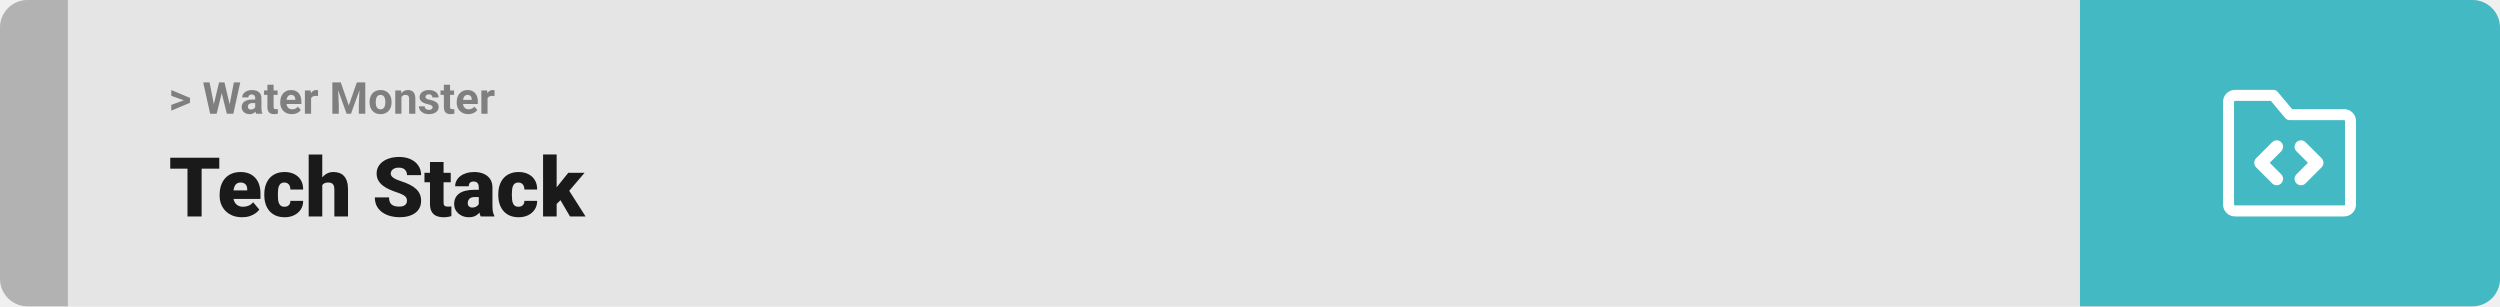
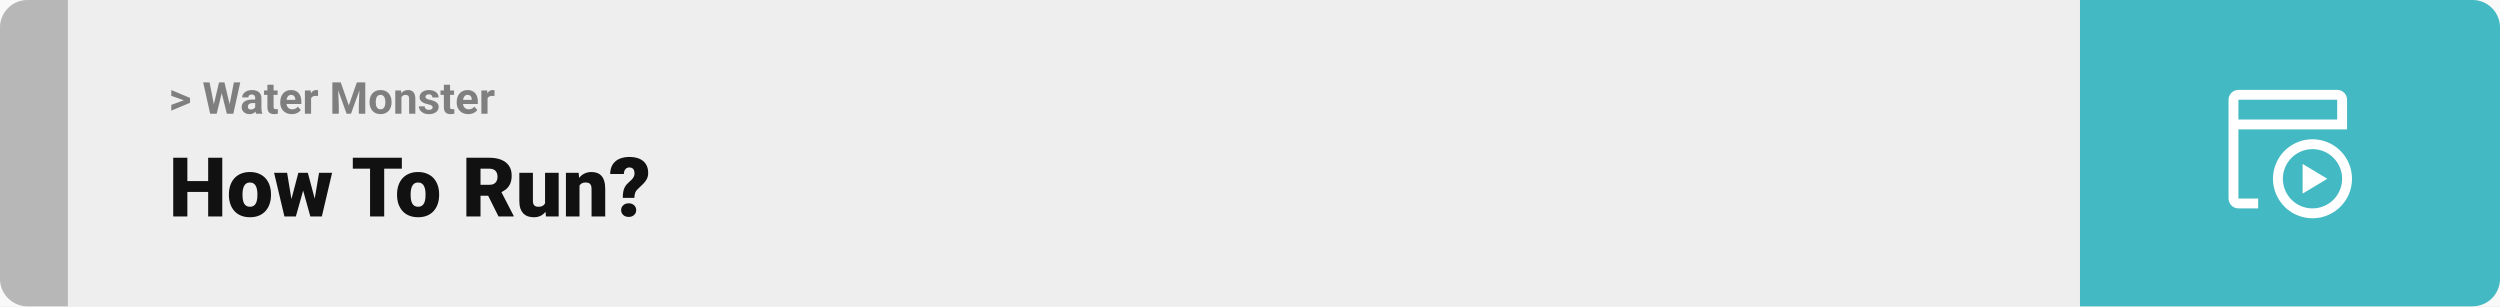
<svg xmlns="http://www.w3.org/2000/svg" width="1363" height="167" viewBox="0 0 1363 167" fill="none">
+   <rect width="1363" height="167" fill="#F9F9F9" />
  <g style="mix-blend-mode:exclusion">
    <rect width="1363" height="167" rx="15" fill="white" fill-opacity="0.05" />
  </g>
  <g style="mix-blend-mode:exclusion">
    <path d="M0 15C0 6.716 6.716 0 15 0H37V167H15C6.716 167 0 160.284 0 152V15Z" fill="white" fill-opacity="0.25" />
  </g>
  <g style="mix-blend-mode:exclusion">
    <path d="M100.906 54.922L93.394 52.238V49.086L103.602 53.375V55.637L100.906 54.922ZM93.394 57.172L100.918 54.43L103.602 53.785V56.035L93.394 60.324V57.172ZM116.012 59.293L119.41 44.938H121.309L121.742 47.328L118.121 62H116.082L116.012 59.293ZM114.266 44.938L117.078 59.293L116.844 62H114.57L110.785 44.938H114.266ZM124.73 59.234L127.508 44.938H130.988L127.215 62H124.941L124.73 59.234ZM122.375 44.938L125.797 59.352L125.703 62H123.664L120.02 47.316L120.488 44.938H122.375ZM139.133 59.141V53.492C139.133 53.086 139.066 52.738 138.934 52.449C138.801 52.152 138.594 51.922 138.312 51.758C138.039 51.594 137.684 51.512 137.246 51.512C136.871 51.512 136.547 51.578 136.273 51.711C136 51.836 135.789 52.02 135.641 52.262C135.492 52.496 135.418 52.773 135.418 53.094H132.043C132.043 52.555 132.168 52.043 132.418 51.559C132.668 51.074 133.031 50.648 133.508 50.281C133.984 49.906 134.551 49.613 135.207 49.402C135.871 49.191 136.613 49.086 137.434 49.086C138.418 49.086 139.293 49.25 140.059 49.578C140.824 49.906 141.426 50.398 141.863 51.055C142.309 51.711 142.531 52.531 142.531 53.516V58.941C142.531 59.637 142.574 60.207 142.66 60.652C142.746 61.09 142.871 61.473 143.035 61.801V62H139.625C139.461 61.656 139.336 61.227 139.25 60.711C139.172 60.188 139.133 59.664 139.133 59.141ZM139.578 54.277L139.602 56.188H137.715C137.27 56.188 136.883 56.238 136.555 56.34C136.227 56.441 135.957 56.586 135.746 56.773C135.535 56.953 135.379 57.164 135.277 57.406C135.184 57.648 135.137 57.914 135.137 58.203C135.137 58.492 135.203 58.754 135.336 58.988C135.469 59.215 135.66 59.395 135.91 59.527C136.16 59.652 136.453 59.715 136.789 59.715C137.297 59.715 137.738 59.613 138.113 59.41C138.488 59.207 138.777 58.957 138.98 58.66C139.191 58.363 139.301 58.082 139.309 57.816L140.199 59.246C140.074 59.566 139.902 59.898 139.684 60.242C139.473 60.586 139.203 60.91 138.875 61.215C138.547 61.512 138.152 61.758 137.691 61.953C137.23 62.141 136.684 62.234 136.051 62.234C135.246 62.234 134.516 62.074 133.859 61.754C133.211 61.426 132.695 60.977 132.312 60.406C131.938 59.828 131.75 59.172 131.75 58.438C131.75 57.773 131.875 57.184 132.125 56.668C132.375 56.152 132.742 55.719 133.227 55.367C133.719 55.008 134.332 54.738 135.066 54.559C135.801 54.371 136.652 54.277 137.621 54.277H139.578ZM151.344 49.32V51.711H143.961V49.32H151.344ZM145.789 46.191H149.164V58.18C149.164 58.547 149.211 58.828 149.305 59.023C149.406 59.219 149.555 59.355 149.75 59.434C149.945 59.504 150.191 59.539 150.488 59.539C150.699 59.539 150.887 59.531 151.051 59.516C151.223 59.492 151.367 59.469 151.484 59.445L151.496 61.93C151.207 62.023 150.895 62.098 150.559 62.152C150.223 62.207 149.852 62.234 149.445 62.234C148.703 62.234 148.055 62.113 147.5 61.871C146.953 61.621 146.531 61.223 146.234 60.676C145.938 60.129 145.789 59.41 145.789 58.52V46.191ZM159.102 62.234C158.117 62.234 157.234 62.078 156.453 61.766C155.672 61.445 155.008 61.004 154.461 60.441C153.922 59.879 153.508 59.227 153.219 58.484C152.93 57.734 152.785 56.938 152.785 56.094V55.625C152.785 54.664 152.922 53.785 153.195 52.988C153.469 52.191 153.859 51.5 154.367 50.914C154.883 50.328 155.508 49.879 156.242 49.566C156.977 49.246 157.805 49.086 158.727 49.086C159.625 49.086 160.422 49.234 161.117 49.531C161.812 49.828 162.395 50.25 162.863 50.797C163.34 51.344 163.699 52 163.941 52.766C164.184 53.523 164.305 54.367 164.305 55.297V56.703H154.227V54.453H160.988V54.195C160.988 53.727 160.902 53.309 160.73 52.941C160.566 52.566 160.316 52.27 159.98 52.051C159.645 51.832 159.215 51.723 158.691 51.723C158.246 51.723 157.863 51.82 157.543 52.016C157.223 52.211 156.961 52.484 156.758 52.836C156.562 53.188 156.414 53.602 156.312 54.078C156.219 54.547 156.172 55.062 156.172 55.625V56.094C156.172 56.602 156.242 57.07 156.383 57.5C156.531 57.93 156.738 58.301 157.004 58.613C157.277 58.926 157.605 59.168 157.988 59.34C158.379 59.512 158.82 59.598 159.312 59.598C159.922 59.598 160.488 59.48 161.012 59.246C161.543 59.004 162 58.641 162.383 58.156L164.023 59.938C163.758 60.32 163.395 60.688 162.934 61.039C162.48 61.391 161.934 61.68 161.293 61.906C160.652 62.125 159.922 62.234 159.102 62.234ZM169.602 52.086V62H166.227V49.32H169.402L169.602 52.086ZM173.422 49.238L173.363 52.367C173.199 52.344 173 52.324 172.766 52.309C172.539 52.285 172.332 52.273 172.145 52.273C171.668 52.273 171.254 52.336 170.902 52.461C170.559 52.578 170.27 52.754 170.035 52.988C169.809 53.223 169.637 53.508 169.52 53.844C169.41 54.18 169.348 54.562 169.332 54.992L168.652 54.781C168.652 53.961 168.734 53.207 168.898 52.52C169.062 51.824 169.301 51.219 169.613 50.703C169.934 50.188 170.324 49.789 170.785 49.508C171.246 49.227 171.773 49.086 172.367 49.086C172.555 49.086 172.746 49.102 172.941 49.133C173.137 49.156 173.297 49.191 173.422 49.238ZM182.809 44.938H185.785L190.168 57.465L194.551 44.938H197.527L191.363 62H188.973L182.809 44.938ZM181.203 44.938H184.168L184.707 57.148V62H181.203V44.938ZM196.168 44.938H199.145V62H195.629V57.148L196.168 44.938ZM201.477 55.789V55.543C201.477 54.613 201.609 53.758 201.875 52.977C202.141 52.188 202.527 51.504 203.035 50.926C203.543 50.348 204.168 49.898 204.91 49.578C205.652 49.25 206.504 49.086 207.465 49.086C208.426 49.086 209.281 49.25 210.031 49.578C210.781 49.898 211.41 50.348 211.918 50.926C212.434 51.504 212.824 52.188 213.09 52.977C213.355 53.758 213.488 54.613 213.488 55.543V55.789C213.488 56.711 213.355 57.566 213.09 58.355C212.824 59.137 212.434 59.82 211.918 60.406C211.41 60.984 210.785 61.434 210.043 61.754C209.301 62.074 208.449 62.234 207.488 62.234C206.527 62.234 205.672 62.074 204.922 61.754C204.18 61.434 203.551 60.984 203.035 60.406C202.527 59.82 202.141 59.137 201.875 58.355C201.609 57.566 201.477 56.711 201.477 55.789ZM204.852 55.543V55.789C204.852 56.32 204.898 56.816 204.992 57.277C205.086 57.738 205.234 58.145 205.438 58.496C205.648 58.84 205.922 59.109 206.258 59.305C206.594 59.5 207.004 59.598 207.488 59.598C207.957 59.598 208.359 59.5 208.695 59.305C209.031 59.109 209.301 58.84 209.504 58.496C209.707 58.145 209.855 57.738 209.949 57.277C210.051 56.816 210.102 56.32 210.102 55.789V55.543C210.102 55.027 210.051 54.543 209.949 54.09C209.855 53.629 209.703 53.223 209.492 52.871C209.289 52.512 209.02 52.23 208.684 52.027C208.348 51.824 207.941 51.723 207.465 51.723C206.988 51.723 206.582 51.824 206.246 52.027C205.918 52.23 205.648 52.512 205.438 52.871C205.234 53.223 205.086 53.629 204.992 54.09C204.898 54.543 204.852 55.027 204.852 55.543ZM218.867 52.027V62H215.492V49.32H218.656L218.867 52.027ZM218.375 55.215H217.461C217.461 54.277 217.582 53.434 217.824 52.684C218.066 51.926 218.406 51.281 218.844 50.75C219.281 50.211 219.801 49.801 220.402 49.52C221.012 49.23 221.691 49.086 222.441 49.086C223.035 49.086 223.578 49.172 224.07 49.344C224.562 49.516 224.984 49.789 225.336 50.164C225.695 50.539 225.969 51.035 226.156 51.652C226.352 52.27 226.449 53.023 226.449 53.914V62H223.051V53.902C223.051 53.34 222.973 52.902 222.816 52.59C222.66 52.277 222.43 52.059 222.125 51.934C221.828 51.801 221.461 51.734 221.023 51.734C220.57 51.734 220.176 51.824 219.84 52.004C219.512 52.184 219.238 52.434 219.02 52.754C218.809 53.066 218.648 53.434 218.539 53.855C218.43 54.277 218.375 54.73 218.375 55.215ZM235.871 58.496C235.871 58.254 235.801 58.035 235.66 57.84C235.52 57.645 235.258 57.465 234.875 57.301C234.5 57.129 233.957 56.973 233.246 56.832C232.605 56.691 232.008 56.516 231.453 56.305C230.906 56.086 230.43 55.824 230.023 55.52C229.625 55.215 229.312 54.855 229.086 54.441C228.859 54.02 228.746 53.539 228.746 53C228.746 52.469 228.859 51.969 229.086 51.5C229.32 51.031 229.652 50.617 230.082 50.258C230.52 49.891 231.051 49.605 231.676 49.402C232.309 49.191 233.02 49.086 233.809 49.086C234.91 49.086 235.855 49.262 236.645 49.613C237.441 49.965 238.051 50.449 238.473 51.066C238.902 51.676 239.117 52.371 239.117 53.152H235.742C235.742 52.824 235.672 52.531 235.531 52.273C235.398 52.008 235.188 51.801 234.898 51.652C234.617 51.496 234.25 51.418 233.797 51.418C233.422 51.418 233.098 51.484 232.824 51.617C232.551 51.742 232.34 51.914 232.191 52.133C232.051 52.344 231.98 52.578 231.98 52.836C231.98 53.031 232.02 53.207 232.098 53.363C232.184 53.512 232.32 53.648 232.508 53.773C232.695 53.898 232.938 54.016 233.234 54.125C233.539 54.227 233.914 54.32 234.359 54.406C235.273 54.594 236.09 54.84 236.809 55.145C237.527 55.441 238.098 55.848 238.52 56.363C238.941 56.871 239.152 57.539 239.152 58.367C239.152 58.93 239.027 59.445 238.777 59.914C238.527 60.383 238.168 60.793 237.699 61.145C237.23 61.488 236.668 61.758 236.012 61.953C235.363 62.141 234.633 62.234 233.82 62.234C232.641 62.234 231.641 62.023 230.82 61.602C230.008 61.18 229.391 60.645 228.969 59.996C228.555 59.34 228.348 58.668 228.348 57.98H231.547C231.562 58.441 231.68 58.812 231.898 59.094C232.125 59.375 232.41 59.578 232.754 59.703C233.105 59.828 233.484 59.891 233.891 59.891C234.328 59.891 234.691 59.832 234.98 59.715C235.27 59.59 235.488 59.426 235.637 59.223C235.793 59.012 235.871 58.77 235.871 58.496ZM247.555 49.32V51.711H240.172V49.32H247.555ZM242 46.191H245.375V58.18C245.375 58.547 245.422 58.828 245.516 59.023C245.617 59.219 245.766 59.355 245.961 59.434C246.156 59.504 246.402 59.539 246.699 59.539C246.91 59.539 247.098 59.531 247.262 59.516C247.434 59.492 247.578 59.469 247.695 59.445L247.707 61.93C247.418 62.023 247.105 62.098 246.77 62.152C246.434 62.207 246.062 62.234 245.656 62.234C244.914 62.234 244.266 62.113 243.711 61.871C243.164 61.621 242.742 61.223 242.445 60.676C242.148 60.129 242 59.41 242 58.52V46.191ZM255.312 62.234C254.328 62.234 253.445 62.078 252.664 61.766C251.883 61.445 251.219 61.004 250.672 60.441C250.133 59.879 249.719 59.227 249.43 58.484C249.141 57.734 248.996 56.938 248.996 56.094V55.625C248.996 54.664 249.133 53.785 249.406 52.988C249.68 52.191 250.07 51.5 250.578 50.914C251.094 50.328 251.719 49.879 252.453 49.566C253.188 49.246 254.016 49.086 254.938 49.086C255.836 49.086 256.633 49.234 257.328 49.531C258.023 49.828 258.605 50.25 259.074 50.797C259.551 51.344 259.91 52 260.152 52.766C260.395 53.523 260.516 54.367 260.516 55.297V56.703H250.438V54.453H257.199V54.195C257.199 53.727 257.113 53.309 256.941 52.941C256.777 52.566 256.527 52.27 256.191 52.051C255.855 51.832 255.426 51.723 254.902 51.723C254.457 51.723 254.074 51.82 253.754 52.016C253.434 52.211 253.172 52.484 252.969 52.836C252.773 53.188 252.625 53.602 252.523 54.078C252.43 54.547 252.383 55.062 252.383 55.625V56.094C252.383 56.602 252.453 57.07 252.594 57.5C252.742 57.93 252.949 58.301 253.215 58.613C253.488 58.926 253.816 59.168 254.199 59.34C254.59 59.512 255.031 59.598 255.523 59.598C256.133 59.598 256.699 59.48 257.223 59.246C257.754 59.004 258.211 58.641 258.594 58.156L260.234 59.938C259.969 60.32 259.605 60.688 259.145 61.039C258.691 61.391 258.145 61.68 257.504 61.906C256.863 62.125 256.133 62.234 255.312 62.234ZM265.812 52.086V62H262.438V49.32H265.613L265.812 52.086ZM269.633 49.238L269.574 52.367C269.41 52.344 269.211 52.324 268.977 52.309C268.75 52.285 268.543 52.273 268.355 52.273C267.879 52.273 267.465 52.336 267.113 52.461C266.77 52.578 266.48 52.754 266.246 52.988C266.02 53.223 265.848 53.508 265.73 53.844C265.621 54.18 265.559 54.562 265.543 54.992L264.863 54.781C264.863 53.961 264.945 53.207 265.109 52.52C265.273 51.824 265.512 51.219 265.824 50.703C266.145 50.188 266.535 49.789 266.996 49.508C267.457 49.227 267.984 49.086 268.578 49.086C268.766 49.086 268.957 49.102 269.152 49.133C269.348 49.156 269.508 49.191 269.633 49.238Z" fill="white" fill-opacity="0.5" />
  </g>
  <g style="mix-blend-mode:exclusion">
-     <path d="M109.93 86.008V118H102.217V86.008H109.93ZM119.554 86.008V91.962H92.813V86.008H119.554ZM132.012 118.439C130.079 118.439 128.35 118.139 126.827 117.539C125.303 116.923 124.014 116.081 122.959 115.012C121.919 113.942 121.121 112.712 120.564 111.32C120.022 109.929 119.751 108.457 119.751 106.904V106.069C119.751 104.326 119.993 102.714 120.477 101.235C120.96 99.741 121.678 98.437 122.63 97.324C123.582 96.21 124.776 95.346 126.211 94.731C127.647 94.101 129.317 93.786 131.221 93.786C132.906 93.786 134.415 94.057 135.748 94.599C137.081 95.141 138.208 95.918 139.131 96.928C140.069 97.939 140.779 99.162 141.263 100.598C141.761 102.033 142.01 103.645 142.01 105.432V108.442H122.586V103.806H134.781V103.234C134.795 102.443 134.656 101.77 134.363 101.213C134.085 100.656 133.675 100.231 133.133 99.939C132.591 99.645 131.932 99.499 131.155 99.499C130.35 99.499 129.683 99.675 129.156 100.026C128.643 100.378 128.24 100.861 127.947 101.477C127.669 102.077 127.471 102.773 127.354 103.564C127.237 104.355 127.178 105.19 127.178 106.069V106.904C127.178 107.783 127.295 108.581 127.53 109.299C127.779 110.017 128.13 110.632 128.584 111.145C129.053 111.643 129.61 112.031 130.254 112.309C130.914 112.587 131.661 112.727 132.496 112.727C133.506 112.727 134.502 112.536 135.484 112.155C136.465 111.774 137.308 111.145 138.011 110.266L141.373 114.265C140.889 114.953 140.201 115.62 139.307 116.264C138.428 116.909 137.374 117.436 136.143 117.846C134.913 118.242 133.536 118.439 132.012 118.439ZM155.062 112.727C155.75 112.727 156.336 112.602 156.819 112.353C157.317 112.089 157.691 111.723 157.94 111.254C158.204 110.771 158.328 110.192 158.313 109.519H165.279C165.293 111.306 164.854 112.873 163.96 114.221C163.082 115.554 161.88 116.594 160.357 117.341C158.848 118.073 157.142 118.439 155.237 118.439C153.377 118.439 151.751 118.139 150.359 117.539C148.968 116.923 147.803 116.074 146.866 114.99C145.943 113.891 145.247 112.609 144.778 111.145C144.324 109.68 144.097 108.09 144.097 106.376V105.871C144.097 104.157 144.324 102.568 144.778 101.103C145.247 99.624 145.943 98.342 146.866 97.258C147.803 96.159 148.96 95.31 150.337 94.709C151.729 94.094 153.348 93.786 155.193 93.786C157.171 93.786 158.914 94.16 160.423 94.907C161.946 95.654 163.14 96.738 164.004 98.159C164.869 99.58 165.293 101.301 165.279 103.322H158.313C158.328 102.604 158.218 101.96 157.984 101.389C157.75 100.817 157.383 100.363 156.885 100.026C156.402 99.675 155.779 99.499 155.018 99.499C154.256 99.499 153.641 99.668 153.172 100.004C152.703 100.341 152.344 100.81 152.095 101.411C151.861 101.997 151.7 102.67 151.612 103.432C151.539 104.194 151.502 105.007 151.502 105.871V106.376C151.502 107.255 151.539 108.083 151.612 108.859C151.7 109.621 151.868 110.295 152.117 110.881C152.366 111.452 152.725 111.906 153.194 112.243C153.663 112.565 154.285 112.727 155.062 112.727ZM175.694 84.25V118H168.289V84.25H175.694ZM174.815 105.3L173.079 105.344C173.079 103.674 173.284 102.136 173.694 100.729C174.104 99.323 174.69 98.1 175.452 97.06C176.214 96.02 177.129 95.214 178.199 94.643C179.268 94.072 180.455 93.786 181.758 93.786C182.93 93.786 184 93.955 184.966 94.291C185.948 94.628 186.79 95.17 187.493 95.918C188.211 96.665 188.76 97.639 189.141 98.84C189.537 100.041 189.734 101.506 189.734 103.234V118H182.286V103.19C182.286 102.224 182.146 101.477 181.868 100.949C181.604 100.407 181.224 100.034 180.726 99.829C180.228 99.609 179.62 99.499 178.902 99.499C178.038 99.499 177.334 99.645 176.792 99.939C176.25 100.231 175.833 100.642 175.54 101.169C175.262 101.682 175.071 102.29 174.969 102.993C174.866 103.696 174.815 104.465 174.815 105.3ZM221.88 109.497C221.88 108.999 221.807 108.552 221.661 108.156C221.514 107.746 221.243 107.365 220.848 107.014C220.452 106.662 219.881 106.311 219.134 105.959C218.401 105.593 217.435 105.212 216.233 104.816C214.827 104.348 213.472 103.82 212.168 103.234C210.865 102.634 209.7 101.938 208.675 101.147C207.649 100.341 206.836 99.404 206.236 98.335C205.635 97.251 205.335 95.991 205.335 94.555C205.335 93.178 205.643 91.94 206.258 90.842C206.873 89.728 207.73 88.784 208.829 88.007C209.942 87.216 211.246 86.616 212.74 86.206C214.234 85.781 215.867 85.568 217.64 85.568C219.983 85.568 222.049 85.978 223.836 86.799C225.638 87.605 227.044 88.754 228.055 90.249C229.08 91.728 229.593 93.478 229.593 95.5H221.924C221.924 94.694 221.756 93.984 221.419 93.369C221.097 92.753 220.606 92.27 219.947 91.918C219.288 91.567 218.46 91.391 217.464 91.391C216.497 91.391 215.684 91.538 215.025 91.831C214.366 92.124 213.868 92.519 213.531 93.017C213.194 93.501 213.025 94.035 213.025 94.621C213.025 95.105 213.157 95.544 213.421 95.939C213.699 96.32 214.087 96.679 214.585 97.016C215.098 97.353 215.713 97.675 216.431 97.983C217.164 98.29 217.984 98.591 218.892 98.884C220.591 99.426 222.1 100.034 223.418 100.708C224.751 101.367 225.872 102.121 226.78 102.971C227.703 103.806 228.399 104.758 228.868 105.827C229.351 106.896 229.593 108.105 229.593 109.453C229.593 110.888 229.314 112.163 228.758 113.276C228.201 114.389 227.403 115.334 226.363 116.11C225.323 116.872 224.078 117.451 222.627 117.846C221.177 118.242 219.559 118.439 217.771 118.439C216.131 118.439 214.512 118.234 212.916 117.824C211.333 117.399 209.898 116.755 208.609 115.891C207.32 115.012 206.287 113.891 205.511 112.529C204.749 111.152 204.368 109.519 204.368 107.629H212.103C212.103 108.566 212.227 109.357 212.476 110.002C212.725 110.646 213.091 111.167 213.575 111.562C214.058 111.943 214.651 112.221 215.354 112.397C216.058 112.558 216.863 112.639 217.771 112.639C218.753 112.639 219.544 112.5 220.145 112.221C220.745 111.928 221.185 111.547 221.463 111.079C221.741 110.595 221.88 110.068 221.88 109.497ZM245.743 94.226V99.367H231.417V94.226H245.743ZM234.427 88.315H241.832V110.244C241.832 110.874 241.905 111.364 242.051 111.716C242.198 112.053 242.447 112.294 242.798 112.441C243.165 112.573 243.648 112.639 244.249 112.639C244.673 112.639 245.025 112.631 245.303 112.617C245.582 112.587 245.845 112.551 246.094 112.507V117.802C245.464 118.007 244.805 118.161 244.117 118.264C243.428 118.381 242.696 118.439 241.919 118.439C240.337 118.439 238.982 118.19 237.854 117.692C236.741 117.194 235.892 116.411 235.306 115.341C234.72 114.272 234.427 112.88 234.427 111.167V88.315ZM261.036 112.023V102.224C261.036 101.55 260.94 100.971 260.75 100.488C260.56 100.004 260.259 99.631 259.849 99.367C259.439 99.089 258.89 98.95 258.201 98.95C257.645 98.95 257.168 99.045 256.773 99.235C256.377 99.426 256.077 99.711 255.872 100.092C255.667 100.473 255.564 100.957 255.564 101.542H248.16C248.16 100.444 248.401 99.426 248.885 98.488C249.383 97.536 250.086 96.709 250.994 96.005C251.917 95.302 253.016 94.76 254.29 94.379C255.579 93.984 257.015 93.786 258.597 93.786C260.486 93.786 262.171 94.101 263.65 94.731C265.145 95.361 266.324 96.306 267.188 97.565C268.052 98.811 268.484 100.378 268.484 102.268V112.001C268.484 113.554 268.572 114.733 268.748 115.539C268.924 116.33 269.173 117.026 269.495 117.626V118H262.068C261.717 117.268 261.453 116.374 261.277 115.319C261.116 114.25 261.036 113.151 261.036 112.023ZM261.937 103.476L261.98 107.431H258.707C258.018 107.431 257.432 107.526 256.949 107.717C256.48 107.907 256.099 108.171 255.806 108.508C255.528 108.83 255.323 109.196 255.191 109.606C255.074 110.017 255.015 110.449 255.015 110.903C255.015 111.342 255.118 111.738 255.323 112.089C255.542 112.426 255.835 112.69 256.202 112.88C256.568 113.071 256.978 113.166 257.432 113.166C258.252 113.166 258.948 113.012 259.52 112.705C260.105 112.382 260.552 111.994 260.86 111.54C261.167 111.086 261.321 110.661 261.321 110.266L262.947 113.298C262.654 113.884 262.317 114.477 261.937 115.078C261.57 115.678 261.109 116.235 260.552 116.748C260.01 117.246 259.344 117.656 258.553 117.978C257.762 118.286 256.802 118.439 255.674 118.439C254.209 118.439 252.862 118.139 251.631 117.539C250.416 116.938 249.441 116.103 248.709 115.034C247.977 113.95 247.61 112.705 247.61 111.298C247.61 110.068 247.83 108.969 248.27 108.002C248.724 107.036 249.405 106.215 250.313 105.542C251.221 104.868 252.378 104.355 253.785 104.003C255.191 103.652 256.846 103.476 258.75 103.476H261.937ZM282.635 112.727C283.323 112.727 283.909 112.602 284.393 112.353C284.891 112.089 285.264 111.723 285.513 111.254C285.777 110.771 285.901 110.192 285.887 109.519H292.852C292.867 111.306 292.427 112.873 291.534 114.221C290.655 115.554 289.454 116.594 287.93 117.341C286.421 118.073 284.715 118.439 282.811 118.439C280.95 118.439 279.324 118.139 277.933 117.539C276.541 116.923 275.376 116.074 274.439 114.99C273.516 113.891 272.82 112.609 272.352 111.145C271.897 109.68 271.67 108.09 271.67 106.376V105.871C271.67 104.157 271.897 102.568 272.352 101.103C272.82 99.624 273.516 98.342 274.439 97.258C275.376 96.159 276.534 95.31 277.911 94.709C279.302 94.094 280.921 93.786 282.767 93.786C284.744 93.786 286.487 94.16 287.996 94.907C289.52 95.654 290.713 96.738 291.578 98.159C292.442 99.58 292.867 101.301 292.852 103.322H285.887C285.901 102.604 285.792 101.96 285.557 101.389C285.323 100.817 284.957 100.363 284.458 100.026C283.975 99.675 283.353 99.499 282.591 99.499C281.829 99.499 281.214 99.668 280.745 100.004C280.276 100.341 279.917 100.81 279.668 101.411C279.434 101.997 279.273 102.67 279.185 103.432C279.112 104.194 279.075 105.007 279.075 105.871V106.376C279.075 107.255 279.112 108.083 279.185 108.859C279.273 109.621 279.441 110.295 279.69 110.881C279.939 111.452 280.298 111.906 280.767 112.243C281.236 112.565 281.858 112.727 282.635 112.727ZM303.487 84.228V118H296.082V84.228H303.487ZM318.692 94.226L308.365 106.333L302.959 111.738L299.729 107.036L304.234 101.169L309.815 94.226H318.692ZM310.76 118L304.41 107.167L309.881 103.278L319.241 118H310.76Z" fill="white" />
+     <path d="M115.994 98.708V104.641H99.581V98.708H115.994ZM102.151 86.008V118H94.439V86.008H102.151ZM121.18 86.008V118H113.489V86.008H121.18ZM124.805 106.354V105.893C124.805 104.15 125.054 102.546 125.552 101.081C126.05 99.602 126.783 98.32 127.75 97.236C128.716 96.152 129.91 95.31 131.331 94.709C132.752 94.094 134.393 93.786 136.253 93.786C138.128 93.786 139.776 94.094 141.197 94.709C142.632 95.31 143.833 96.152 144.8 97.236C145.767 98.32 146.5 99.602 146.998 101.081C147.496 102.546 147.745 104.15 147.745 105.893V106.354C147.745 108.083 147.496 109.687 146.998 111.167C146.5 112.631 145.767 113.913 144.8 115.012C143.833 116.096 142.64 116.938 141.219 117.539C139.798 118.139 138.157 118.439 136.297 118.439C134.437 118.439 132.789 118.139 131.353 117.539C129.917 116.938 128.716 116.096 127.75 115.012C126.783 113.913 126.05 112.631 125.552 111.167C125.054 109.687 124.805 108.083 124.805 106.354ZM132.21 105.893V106.354C132.21 107.248 132.276 108.083 132.408 108.859C132.54 109.636 132.759 110.317 133.067 110.903C133.375 111.474 133.792 111.921 134.319 112.243C134.847 112.565 135.506 112.727 136.297 112.727C137.073 112.727 137.718 112.565 138.23 112.243C138.758 111.921 139.175 111.474 139.483 110.903C139.791 110.317 140.01 109.636 140.142 108.859C140.274 108.083 140.34 107.248 140.34 106.354V105.893C140.34 105.029 140.274 104.216 140.142 103.454C140.01 102.678 139.791 101.997 139.483 101.411C139.175 100.81 138.758 100.341 138.23 100.004C137.703 99.668 137.044 99.499 136.253 99.499C135.477 99.499 134.825 99.668 134.297 100.004C133.785 100.341 133.375 100.81 133.067 101.411C132.759 101.997 132.54 102.678 132.408 103.454C132.276 104.216 132.21 105.029 132.21 105.893ZM158.27 110.925L162.664 94.226H167.3L165.652 102.597L161.302 118H157.588L158.27 110.925ZM156.534 94.226L159.258 110.793L159.566 118H155.062L149.437 94.226H156.534ZM171.211 110.441L173.958 94.226H181.055L175.474 118H170.97L171.211 110.441ZM167.828 94.226L172.266 110.881L172.947 118H169.19L164.927 102.641L163.345 94.226H167.828ZM209.466 86.008V118H201.753V86.008H209.466ZM219.09 86.008V91.962H192.349V86.008H219.09ZM216.475 106.354V105.893C216.475 104.15 216.724 102.546 217.222 101.081C217.72 99.602 218.453 98.32 219.419 97.236C220.386 96.152 221.58 95.31 223.001 94.709C224.422 94.094 226.062 93.786 227.923 93.786C229.798 93.786 231.446 94.094 232.867 94.709C234.302 95.31 235.503 96.152 236.47 97.236C237.437 98.32 238.169 99.602 238.667 101.081C239.166 102.546 239.415 104.15 239.415 105.893V106.354C239.415 108.083 239.166 109.687 238.667 111.167C238.169 112.631 237.437 113.913 236.47 115.012C235.503 116.096 234.31 116.938 232.889 117.539C231.468 118.139 229.827 118.439 227.967 118.439C226.106 118.439 224.458 118.139 223.023 117.539C221.587 116.938 220.386 116.096 219.419 115.012C218.453 113.913 217.72 112.631 217.222 111.167C216.724 109.687 216.475 108.083 216.475 106.354ZM223.88 105.893V106.354C223.88 107.248 223.946 108.083 224.078 108.859C224.209 109.636 224.429 110.317 224.737 110.903C225.044 111.474 225.462 111.921 225.989 112.243C226.517 112.565 227.176 112.727 227.967 112.727C228.743 112.727 229.388 112.565 229.9 112.243C230.428 111.921 230.845 111.474 231.153 110.903C231.46 110.317 231.68 109.636 231.812 108.859C231.944 108.083 232.01 107.248 232.01 106.354V105.893C232.01 105.029 231.944 104.216 231.812 103.454C231.68 102.678 231.46 101.997 231.153 101.411C230.845 100.81 230.428 100.341 229.9 100.004C229.373 99.668 228.714 99.499 227.923 99.499C227.146 99.499 226.495 99.668 225.967 100.004C225.455 100.341 225.044 100.81 224.737 101.411C224.429 101.997 224.209 102.678 224.078 103.454C223.946 104.216 223.88 105.029 223.88 105.893ZM254.268 86.008H266.858C269.319 86.008 271.458 86.374 273.274 87.106C275.091 87.839 276.49 88.923 277.471 90.358C278.467 91.794 278.965 93.566 278.965 95.676C278.965 97.507 278.68 99.038 278.108 100.268C277.537 101.499 276.739 102.517 275.713 103.322C274.703 104.113 273.523 104.765 272.176 105.278L269.649 106.706H259.08L259.036 100.751H266.858C267.84 100.751 268.653 100.576 269.297 100.224C269.942 99.873 270.425 99.374 270.748 98.73C271.084 98.071 271.253 97.287 271.253 96.379C271.253 95.456 271.084 94.665 270.748 94.006C270.411 93.347 269.913 92.841 269.253 92.49C268.609 92.138 267.811 91.962 266.858 91.962H261.98V118H254.268V86.008ZM271.78 118L264.705 103.85L272.879 103.806L280.042 117.67V118H271.78ZM297.159 112.221V94.226H304.585V118H297.642L297.159 112.221ZM297.862 107.387L299.795 107.343C299.795 108.94 299.605 110.419 299.224 111.782C298.843 113.129 298.279 114.301 297.532 115.297C296.8 116.293 295.892 117.07 294.808 117.626C293.738 118.168 292.5 118.439 291.094 118.439C289.922 118.439 288.846 118.278 287.864 117.956C286.897 117.619 286.062 117.099 285.359 116.396C284.656 115.678 284.107 114.763 283.711 113.649C283.331 112.521 283.14 111.174 283.14 109.606V94.226H290.545V109.65C290.545 110.178 290.611 110.632 290.743 111.013C290.875 111.394 291.065 111.716 291.314 111.979C291.563 112.229 291.871 112.419 292.237 112.551C292.618 112.668 293.05 112.727 293.533 112.727C294.646 112.727 295.518 112.492 296.148 112.023C296.778 111.555 297.217 110.917 297.466 110.112C297.73 109.306 297.862 108.398 297.862 107.387ZM315.945 99.301V118H308.541V94.226H315.484L315.945 99.301ZM315.066 105.3L313.331 105.344C313.331 103.527 313.55 101.909 313.99 100.488C314.429 99.052 315.052 97.836 315.857 96.84C316.663 95.844 317.623 95.09 318.736 94.577C319.864 94.05 321.116 93.786 322.493 93.786C323.592 93.786 324.595 93.947 325.503 94.269C326.426 94.592 327.217 95.112 327.876 95.83C328.55 96.547 329.063 97.499 329.415 98.686C329.781 99.858 329.964 101.308 329.964 103.037V118H322.515V103.015C322.515 102.062 322.383 101.337 322.12 100.839C321.856 100.327 321.475 99.975 320.977 99.785C320.479 99.594 319.871 99.499 319.153 99.499C318.392 99.499 317.747 99.645 317.22 99.939C316.692 100.231 316.268 100.642 315.945 101.169C315.638 101.682 315.411 102.29 315.264 102.993C315.132 103.696 315.066 104.465 315.066 105.3ZM345.85 107.871H339.544C339.544 106.582 339.632 105.446 339.808 104.465C339.998 103.469 340.32 102.575 340.774 101.784C341.229 100.993 341.844 100.261 342.62 99.587C343.309 99.016 343.902 98.466 344.4 97.939C344.898 97.412 345.279 96.877 345.542 96.335C345.806 95.793 345.938 95.214 345.938 94.599C345.938 93.837 345.828 93.215 345.608 92.731C345.403 92.248 345.088 91.889 344.664 91.655C344.253 91.406 343.733 91.281 343.104 91.281C342.591 91.281 342.107 91.406 341.653 91.655C341.214 91.904 340.855 92.292 340.577 92.819C340.298 93.332 340.145 94.013 340.115 94.863H332.667C332.71 92.68 333.194 90.908 334.117 89.545C335.054 88.168 336.299 87.165 337.852 86.535C339.419 85.891 341.17 85.568 343.104 85.568C345.242 85.568 347.081 85.898 348.619 86.557C350.157 87.216 351.336 88.198 352.156 89.501C352.977 90.79 353.387 92.38 353.387 94.269C353.387 95.529 353.145 96.628 352.662 97.565C352.193 98.488 351.556 99.353 350.75 100.158C349.959 100.949 349.073 101.799 348.091 102.707C347.242 103.454 346.663 104.216 346.355 104.992C346.048 105.754 345.879 106.713 345.85 107.871ZM338.643 114.55C338.643 113.496 339.024 112.617 339.786 111.914C340.547 111.196 341.536 110.837 342.752 110.837C343.968 110.837 344.957 111.196 345.718 111.914C346.48 112.617 346.861 113.496 346.861 114.55C346.861 115.605 346.48 116.491 345.718 117.209C344.957 117.912 343.968 118.264 342.752 118.264C341.536 118.264 340.547 117.912 339.786 117.209C339.024 116.491 338.643 115.605 338.643 114.55Z" fill="white" />
  </g>
  <path d="M1363 15C1363 6.716 1356.28 0 1348 0H1134V167H1348C1356.28 167 1363 160.284 1363 152V15Z" fill="#43B9C3" />
-   <path fill-rule="evenodd" clip-rule="evenodd" d="M1218.5 55C1218.37 55 1218.24 55.053 1218.15 55.146C1218.05 55.24 1218 55.367 1218 55.5V111.5C1218 111.633 1218.05 111.76 1218.15 111.854C1218.24 111.947 1218.37 112 1218.5 112H1278C1278.13 112 1278.26 111.947 1278.35 111.854C1278.45 111.76 1278.5 111.633 1278.5 111.5V66C1278.5 65.867 1278.45 65.74 1278.35 65.646C1278.26 65.553 1278.13 65.5 1278 65.5H1248.25C1247.36 65.5 1246.52 65.105 1245.95 64.421L1238.09 55H1218.5ZM1213.9 50.904C1215.12 49.685 1216.78 49 1218.5 49H1239.5C1240.39 49 1241.23 49.395 1241.8 50.079L1249.66 59.5H1278C1279.72 59.5 1281.38 60.185 1282.6 61.404C1283.82 62.623 1284.5 64.276 1284.5 66V111.5C1284.5 113.224 1283.82 114.877 1282.6 116.096C1281.38 117.315 1279.72 118 1278 118H1218.5C1216.78 118 1215.12 117.315 1213.9 116.096C1212.68 114.877 1212 113.224 1212 111.5V55.5C1212 53.776 1212.68 52.123 1213.9 50.904Z" fill="white" />
-   <path fill-rule="evenodd" clip-rule="evenodd" d="M1243.72 77.525C1245.09 78.892 1245.09 81.108 1243.72 82.475L1237.45 88.75L1243.72 95.025C1245.09 96.392 1245.09 98.608 1243.72 99.975C1242.36 101.342 1240.14 101.342 1238.78 99.975L1230.03 91.225C1228.66 89.858 1228.66 87.642 1230.03 86.275L1238.78 77.525C1240.14 76.158 1242.36 76.158 1243.72 77.525Z" fill="white" />
-   <path fill-rule="evenodd" clip-rule="evenodd" d="M1252.03 99.975C1250.66 98.608 1250.66 96.392 1252.03 95.025L1258.3 88.75L1252.03 82.475C1250.66 81.108 1250.66 78.892 1252.03 77.525C1253.39 76.158 1255.61 76.158 1256.97 77.525L1265.72 86.275C1267.09 87.642 1267.09 89.858 1265.72 91.225L1256.97 99.975C1255.61 101.342 1253.39 101.342 1252.03 99.975Z" fill="white" />
+   <path d="M1260.77 81.308C1263.96 81.308 1267.09 82.255 1269.74 84.03C1272.4 85.805 1274.47 88.328 1275.69 91.28C1276.92 94.232 1277.24 97.48 1276.61 100.613C1275.99 103.747 1274.45 106.625 1272.19 108.884C1269.93 111.143 1267.05 112.682 1263.92 113.305C1260.79 113.928 1257.54 113.608 1254.59 112.386C1251.64 111.163 1249.11 109.093 1247.34 106.436C1245.56 103.78 1244.62 100.657 1244.62 97.462C1244.62 93.177 1246.32 89.069 1249.35 86.039C1252.38 83.01 1256.48 81.308 1260.77 81.308ZM1260.77 75.923C1256.51 75.923 1252.35 77.186 1248.8 79.553C1245.26 81.92 1242.5 85.284 1240.87 89.219C1239.24 93.155 1238.81 97.486 1239.64 101.664C1240.48 105.842 1242.53 109.679 1245.54 112.692C1248.55 115.704 1252.39 117.755 1256.57 118.586C1260.75 119.417 1265.08 118.991 1269.01 117.361C1272.95 115.73 1276.31 112.97 1278.68 109.428C1281.04 105.886 1282.31 101.722 1282.31 97.462C1282.31 91.749 1280.04 86.271 1276 82.232C1271.96 78.192 1266.48 75.923 1260.77 75.923Z" fill="white" />
+   <path d="M1274.23 49H1220.38C1218.96 49 1217.59 49.567 1216.58 50.577C1215.57 51.587 1215 52.956 1215 54.385V108.231C1215 109.659 1215.57 111.028 1216.58 112.038C1217.59 113.048 1218.96 113.615 1220.38 113.615H1231.15V108.231H1220.38V70.538H1279.62V54.385C1279.62 52.956 1279.05 51.587 1278.04 50.577C1277.03 49.567 1275.66 49 1274.23 49ZM1220.38 65.154V54.385H1274.23V65.154H1220.38Z" fill="white" />
+   <path d="M1255.39 89.385V105.539L1268.85 97.462L1255.39 89.385Z" fill="white" />
</svg>
